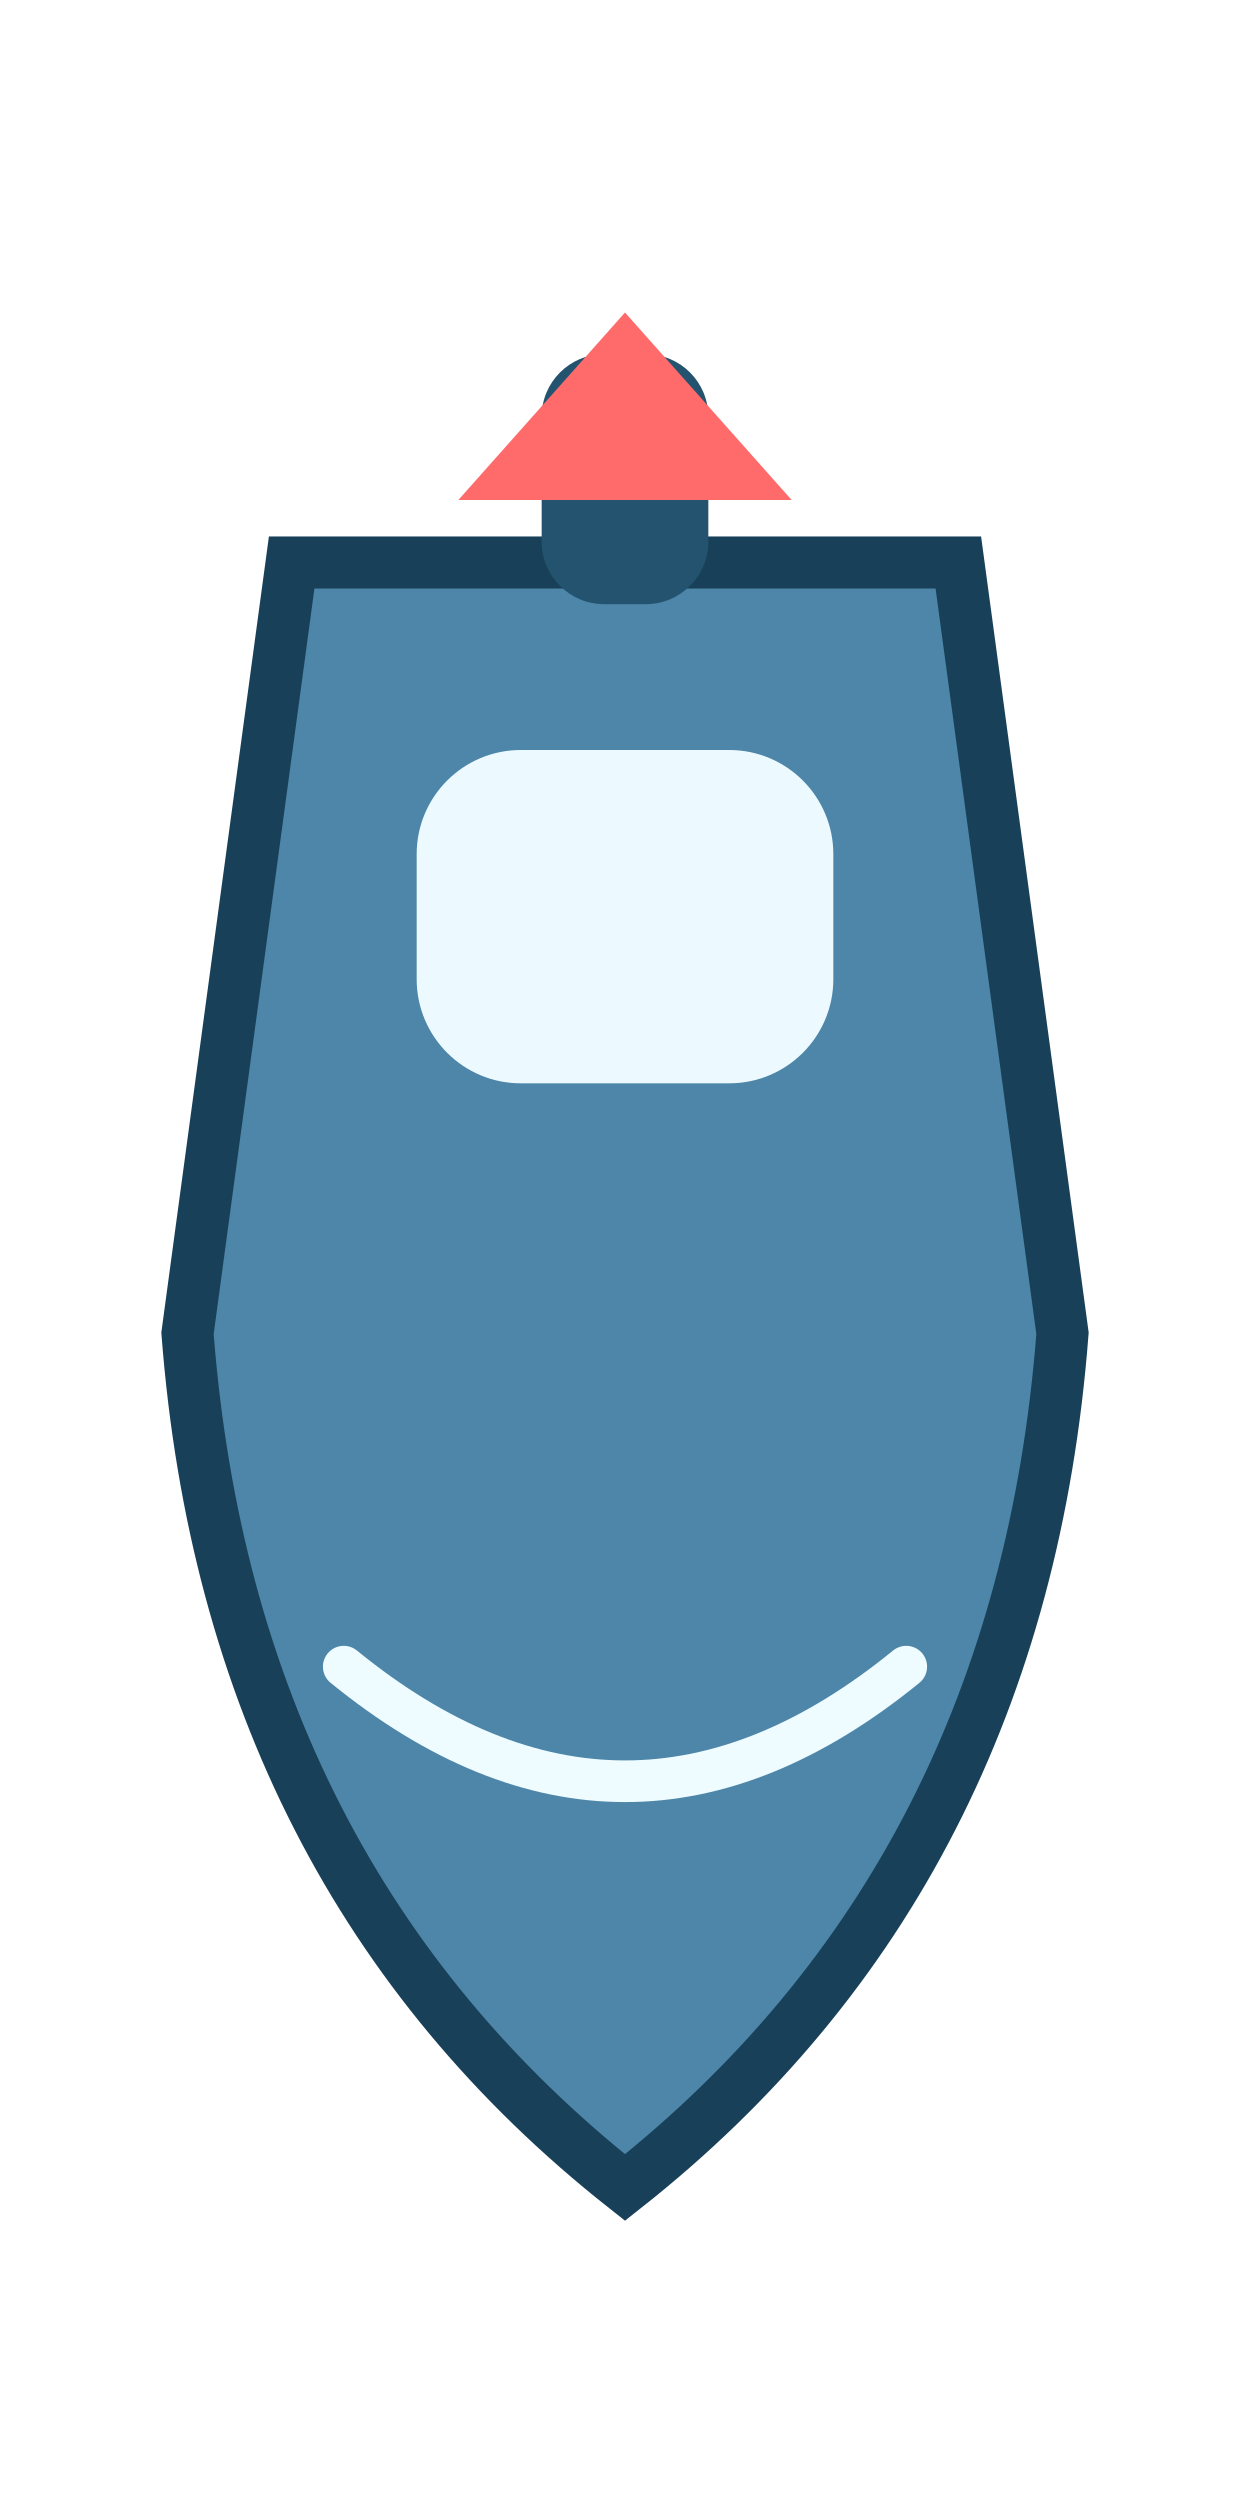
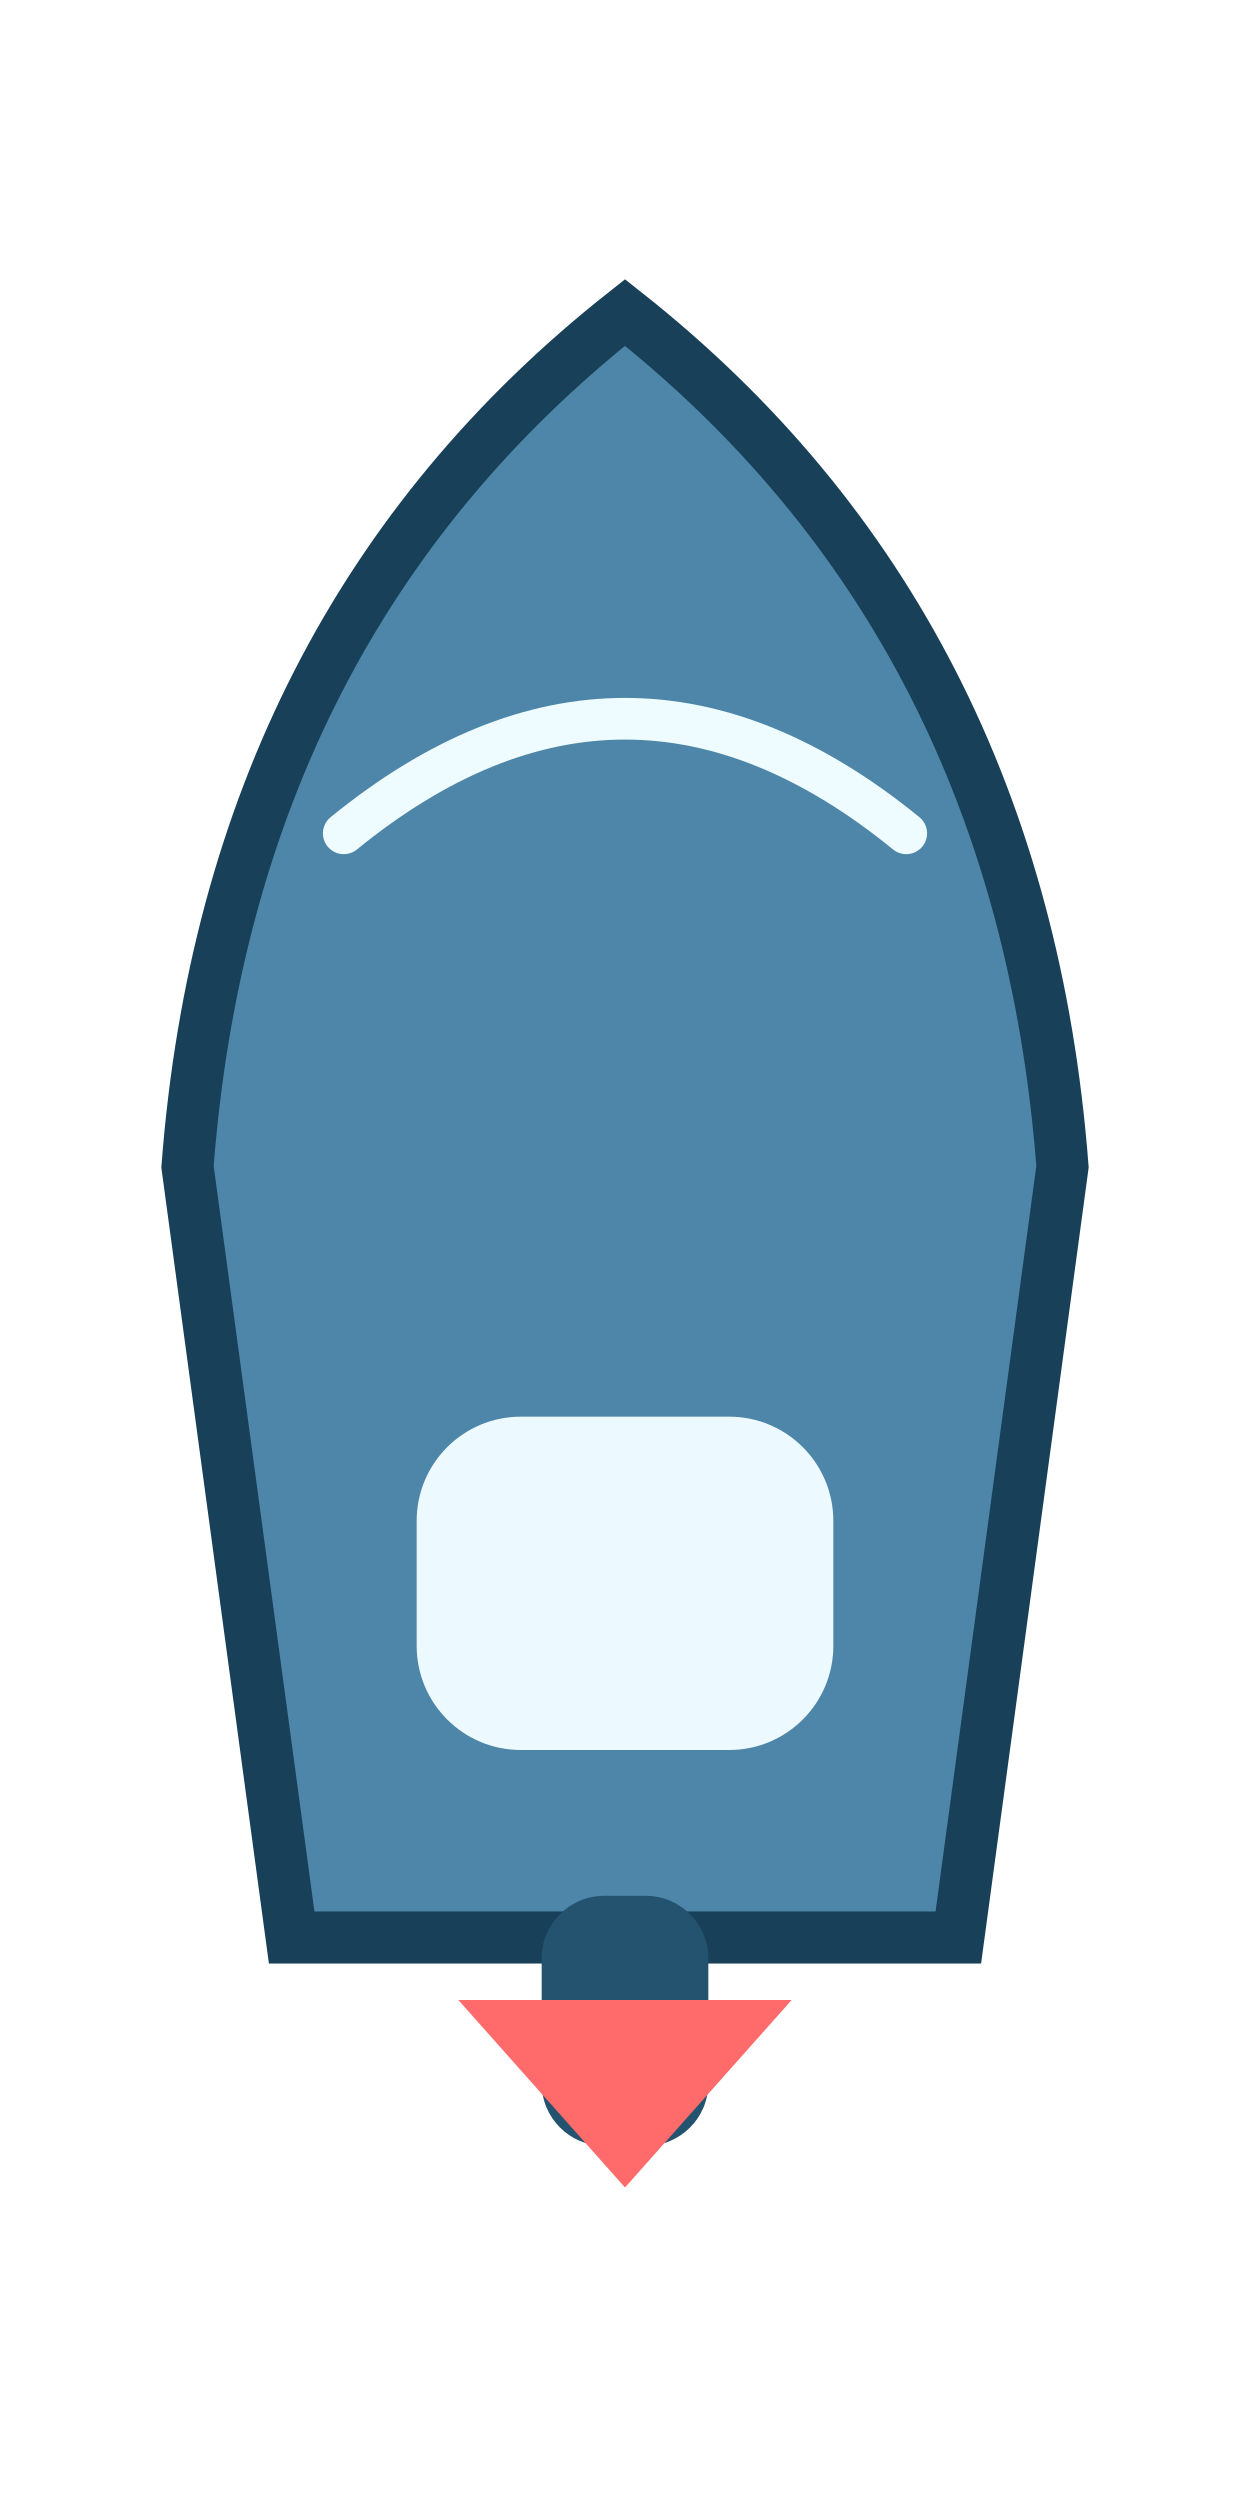
<svg xmlns="http://www.w3.org/2000/svg" viewBox="0 0 120 240">
  <rect width="120" height="240" fill="none" />
-   <path d="M28 54 L92 54 L102 128 Q98 180 60 210 Q22 180 18 128 Z" fill="#4d86a8" stroke="#184058" stroke-width="5" />
-   <rect x="40" y="72" width="40" height="32" rx="10" fill="#ecfaff" />
-   <rect x="52" y="34" width="16" height="24" rx="6" fill="#24536f" />
-   <path d="M60 30 L76 48 L44 48 Z" fill="#ff6b6b" />
-   <path d="M33 160 Q60 182 87 160" fill="none" stroke="#eefbff" stroke-width="4" stroke-linecap="round" />
+   <g transform="rotate(180 60 120)">
+     <path d="M28 54 L92 54 L102 128 Q98 180 60 210 Q22 180 18 128 Z" fill="#4d86a8" stroke="#184058" stroke-width="5" />
+     <rect x="40" y="72" width="40" height="32" rx="10" fill="#ecfaff" />
+     <rect x="52" y="34" width="16" height="24" rx="6" fill="#24536f" />
+     <path d="M60 30 L76 48 L44 48 Z" fill="#ff6b6b" />
+     <path d="M33 160 Q60 182 87 160" fill="none" stroke="#eefbff" stroke-width="4" stroke-linecap="round" />
+   </g>
</svg>
